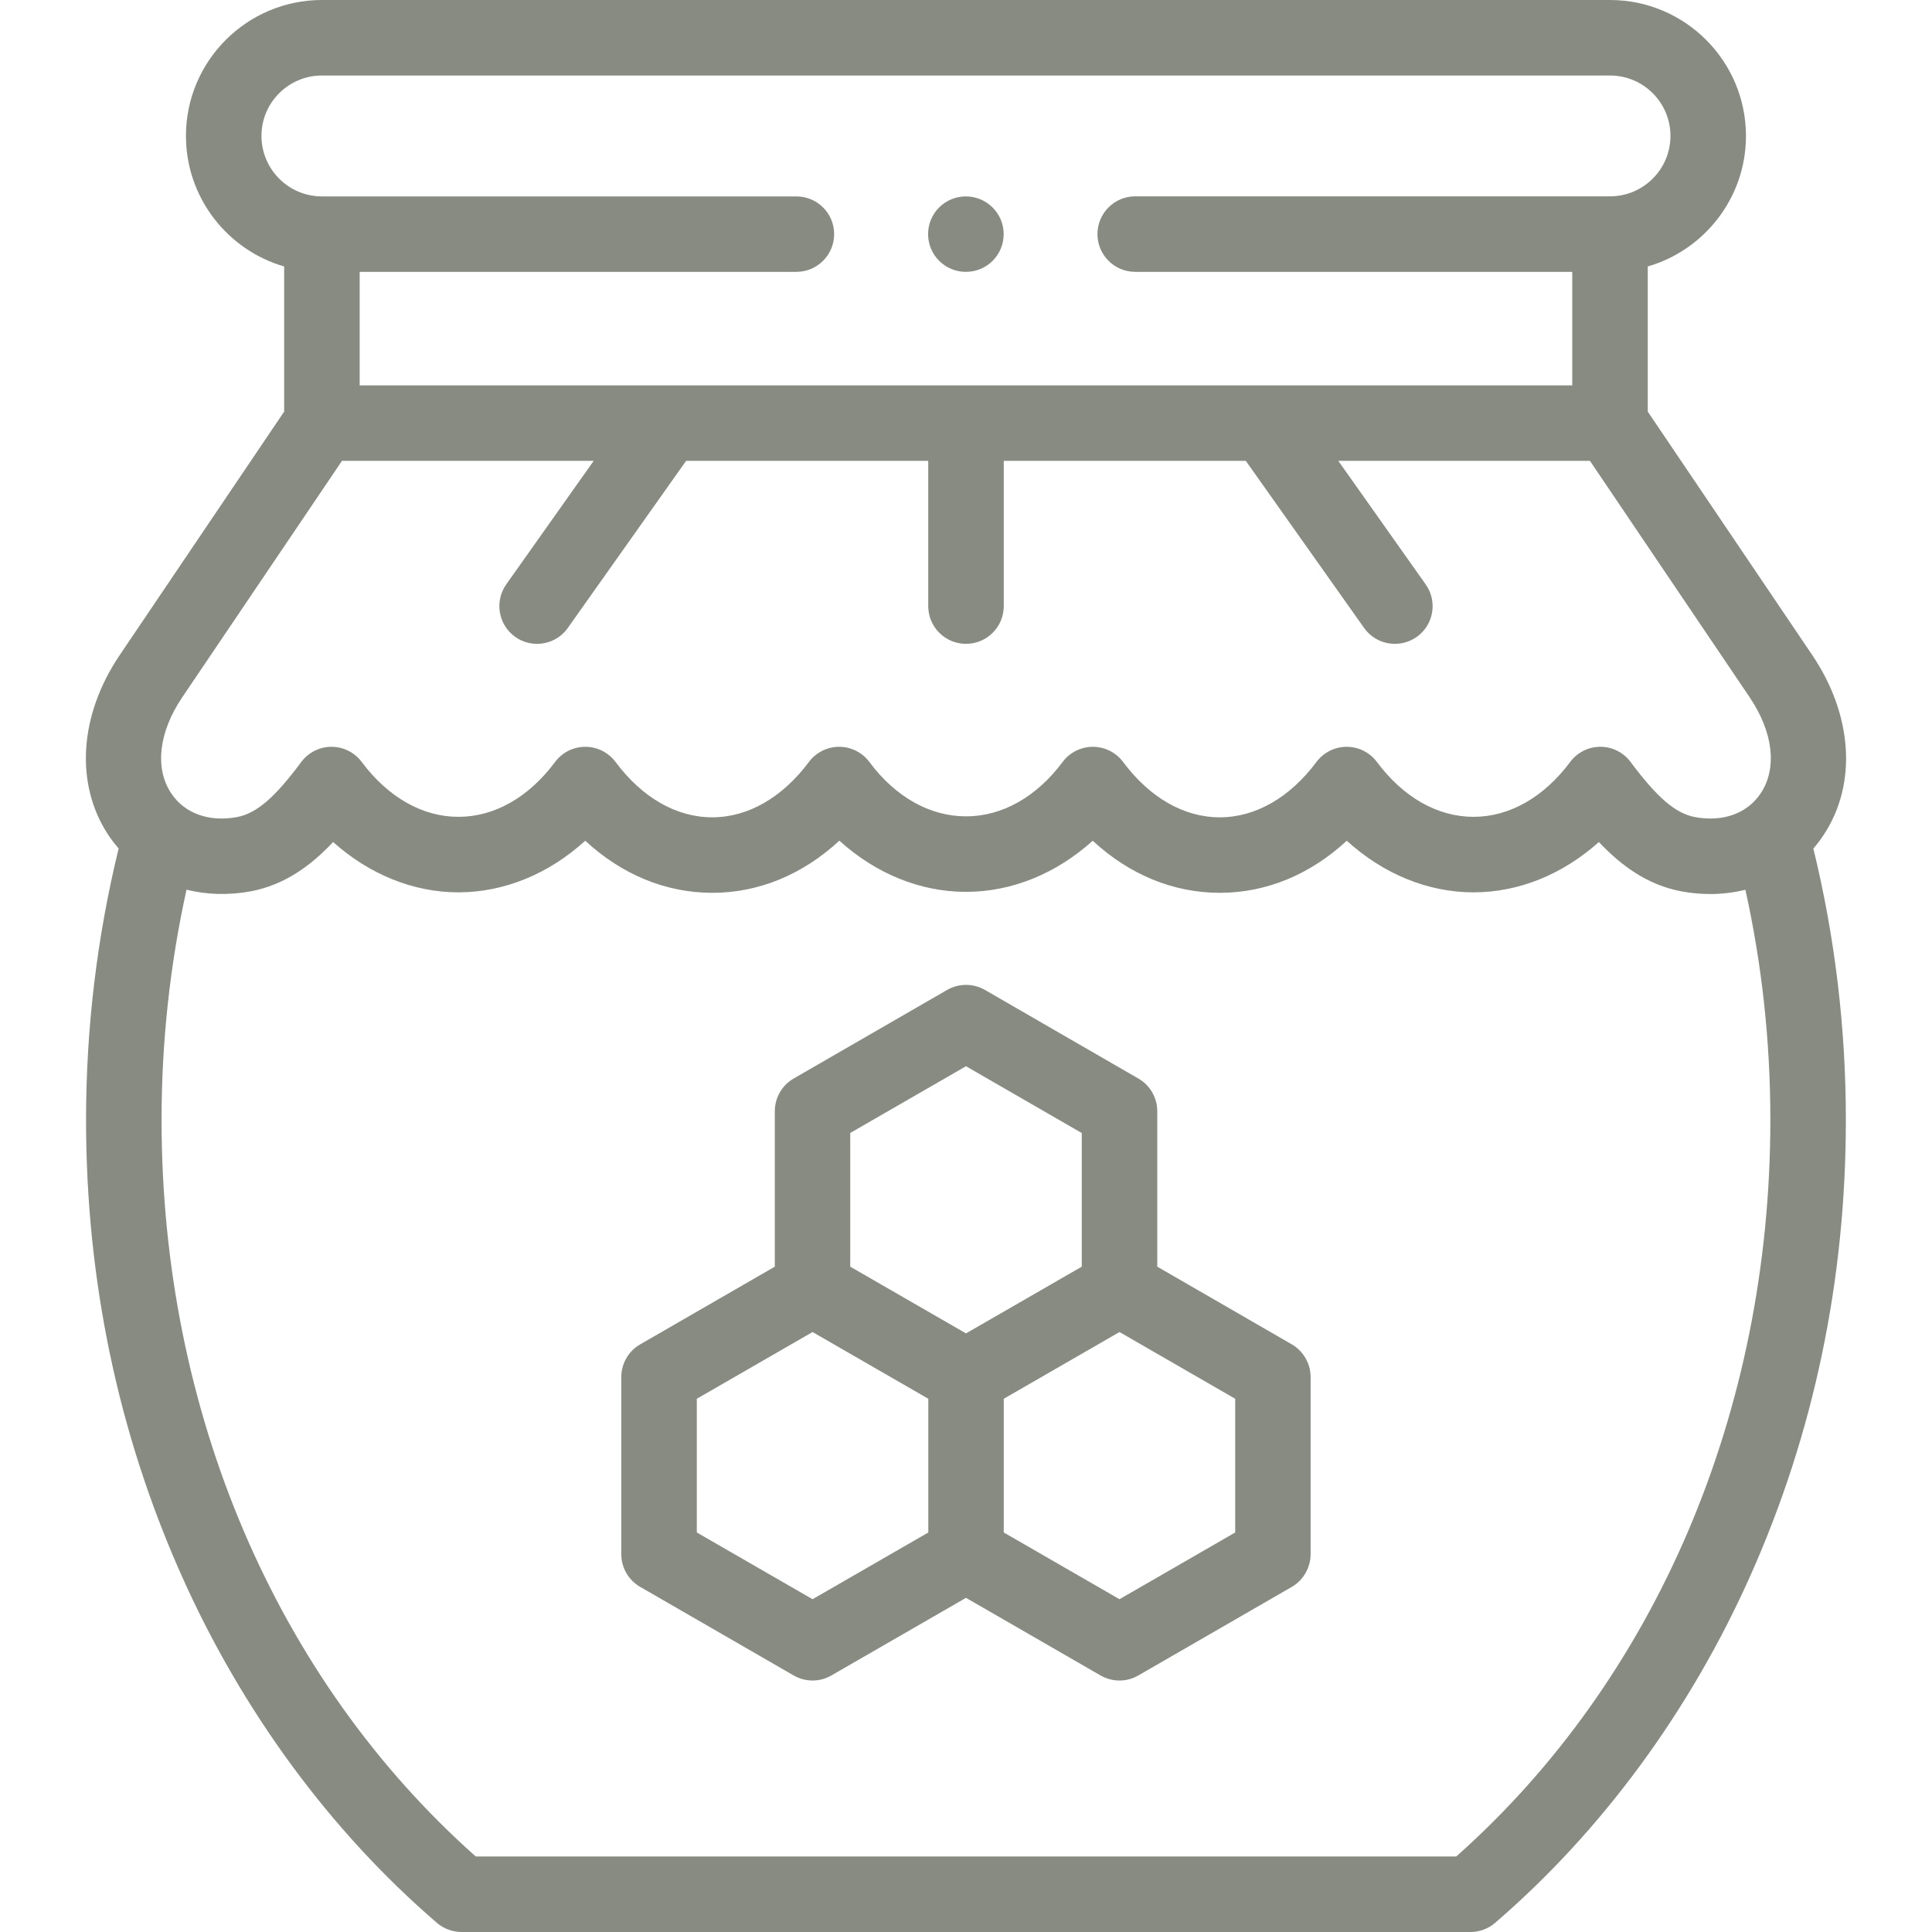
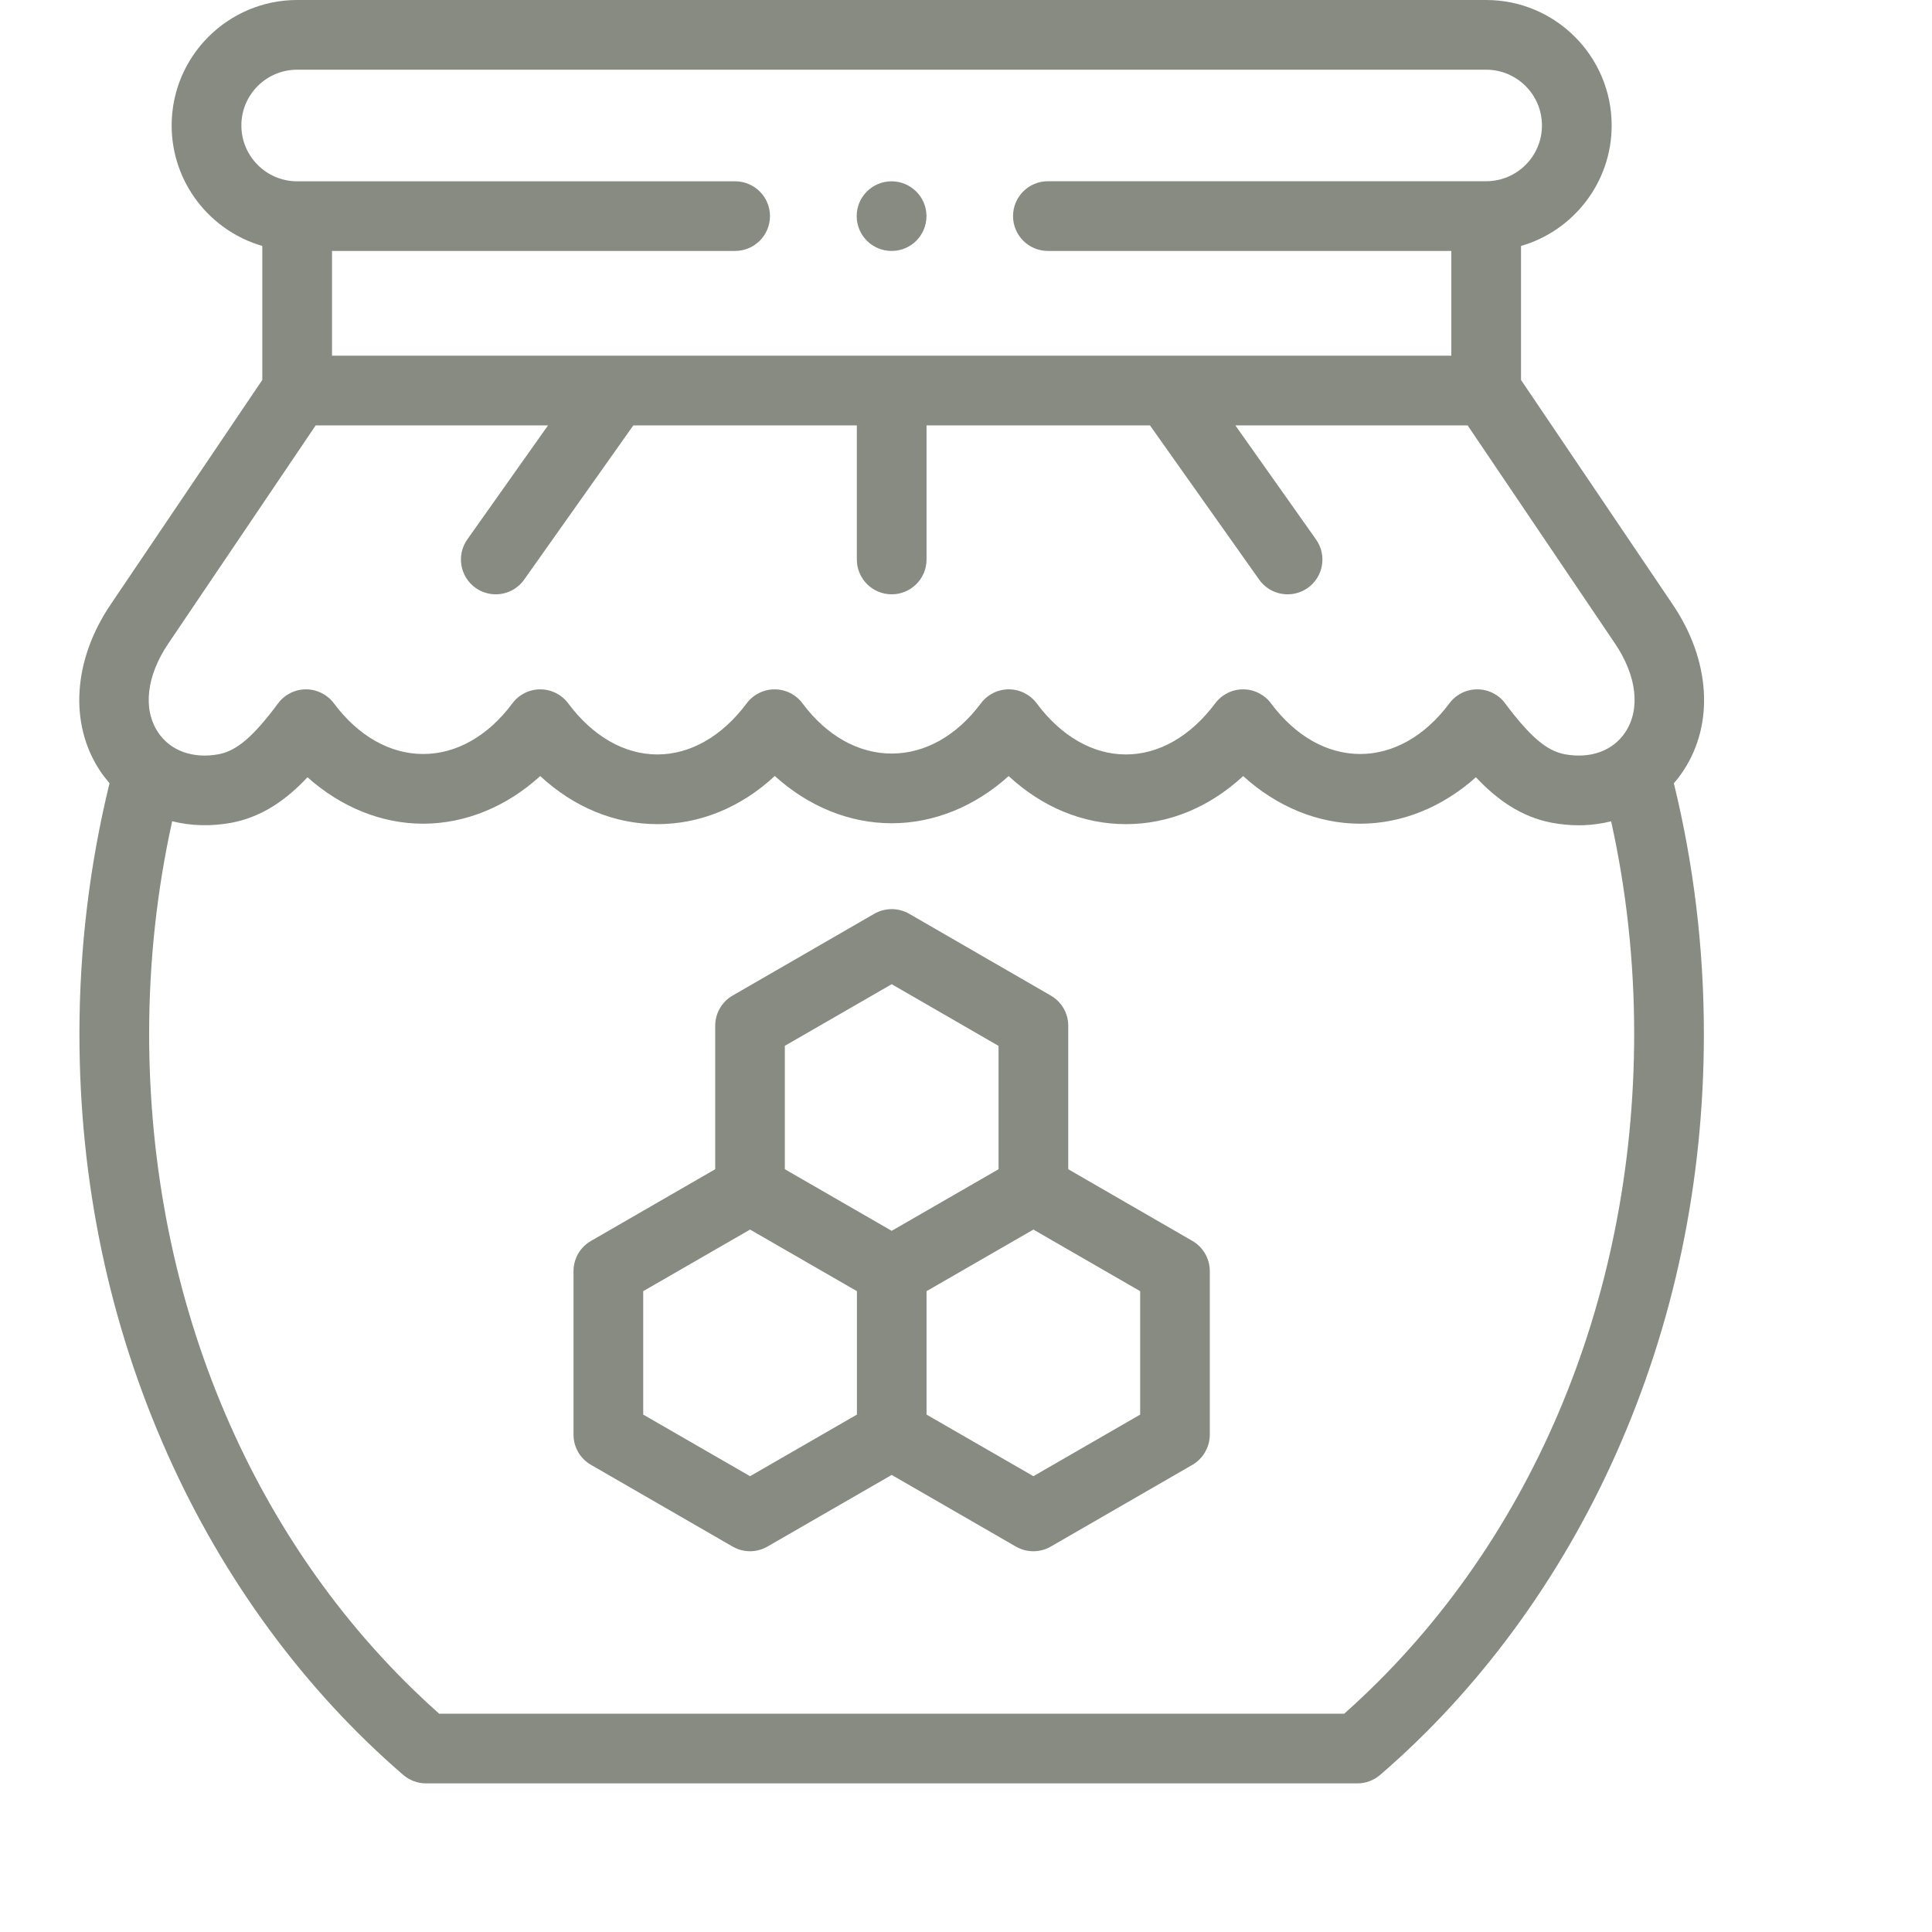
- <svg xmlns="http://www.w3.org/2000/svg" width="24" height="24" viewBox="0 0 24 24" fill="none">
+ <svg xmlns="http://www.w3.org/2000/svg" width="22" height="22" viewBox="0 0 26 26" fill="none">
  <path d="M16.279 17.065C16.266 16.914 16.178 16.775 16.047 16.7L14.376 15.735V13.804C14.376 13.636 14.286 13.481 14.141 13.398L12.235 12.297C12.09 12.214 11.911 12.214 11.766 12.297L9.859 13.398C9.714 13.482 9.625 13.636 9.625 13.804V15.735L7.953 16.7C7.808 16.783 7.718 16.938 7.718 17.106V19.307C7.718 19.475 7.808 19.63 7.953 19.713L9.859 20.813C9.932 20.855 10.013 20.876 10.094 20.876C10.175 20.876 10.255 20.855 10.328 20.813L12 19.849L13.673 20.814C13.745 20.855 13.826 20.876 13.907 20.876C13.988 20.876 14.069 20.855 14.141 20.813L16.047 19.713C16.19 19.631 16.281 19.472 16.281 19.307V17.106C16.281 17.092 16.28 17.078 16.279 17.065ZM10.562 14.074L12 13.245L13.438 14.075V15.735L12 16.564L10.562 15.735L10.562 14.074ZM10.094 19.866L8.656 19.037V17.376L10.094 16.547L11.532 17.376V19.037L10.094 19.866ZM13.907 19.866L12.469 19.037V17.376L13.907 16.547L15.344 17.376V19.037L13.907 19.866Z" fill="#878B82" />
  <path d="M22.658 10.366C23.071 9.736 23.015 8.882 22.512 8.137L20.469 5.113V3.31C21.172 3.107 21.689 2.457 21.689 1.689C21.689 0.757 20.931 0 20 0H3.999C3.068 0 2.31 0.757 2.31 1.688C2.31 2.457 2.827 3.107 3.53 3.31V5.113L1.487 8.138C0.984 8.883 0.929 9.737 1.342 10.367C1.382 10.428 1.427 10.485 1.474 10.54C1.206 11.636 1.069 12.768 1.069 13.911C1.069 15.902 1.468 17.805 2.253 19.566C3.004 21.252 4.102 22.746 5.428 23.887C5.513 23.96 5.622 24 5.734 24H18.266C18.378 24 18.487 23.96 18.572 23.887C19.898 22.746 20.996 21.252 21.747 19.566C22.532 17.805 22.93 15.902 22.93 13.911C22.93 12.764 22.793 11.632 22.526 10.541C22.573 10.486 22.618 10.428 22.658 10.366ZM3.248 1.688C3.248 1.274 3.585 0.938 3.999 0.938H20C20.414 0.938 20.751 1.274 20.751 1.688C20.751 2.103 20.414 2.439 20 2.439H14.102C13.843 2.439 13.633 2.649 13.633 2.908C13.633 3.167 13.843 3.377 14.102 3.377H19.531V4.787H4.468V3.377H9.893C10.152 3.377 10.362 3.167 10.362 2.908C10.362 2.649 10.152 2.44 9.893 2.44H3.999C3.585 2.44 3.248 2.103 3.248 1.688ZM18.09 23.062H5.91C3.427 20.856 2.007 17.532 2.007 13.911C2.007 12.944 2.111 11.985 2.317 11.052C2.568 11.115 2.839 11.123 3.117 11.072C3.536 10.992 3.862 10.754 4.138 10.46C4.588 10.862 5.134 11.085 5.695 11.085H5.696C6.265 11.084 6.817 10.856 7.27 10.444C7.724 10.864 8.269 11.09 8.847 11.091H8.847C9.426 11.091 9.972 10.864 10.427 10.443C10.878 10.852 11.43 11.079 12 11.079C12.57 11.079 13.122 10.852 13.574 10.444C14.028 10.864 14.573 11.09 15.151 11.091H15.152C15.73 11.091 16.276 10.864 16.73 10.444C17.183 10.856 17.736 11.085 18.305 11.085C18.867 11.085 19.412 10.862 19.862 10.46C20.139 10.754 20.464 10.992 20.883 11.072C21.006 11.095 21.127 11.106 21.246 11.106C21.396 11.106 21.542 11.087 21.682 11.053C21.888 11.982 21.992 12.941 21.992 13.911C21.992 17.533 20.572 20.857 18.09 23.062ZM21.874 9.852C21.709 10.104 21.403 10.215 21.056 10.15C20.814 10.104 20.59 9.913 20.256 9.466C20.168 9.347 20.029 9.277 19.881 9.277C19.881 9.277 19.88 9.277 19.88 9.277C19.732 9.277 19.593 9.347 19.505 9.466C19.177 9.905 18.751 10.147 18.305 10.147C17.858 10.147 17.432 9.905 17.105 9.466C17.016 9.347 16.877 9.277 16.729 9.277C16.729 9.277 16.729 9.277 16.729 9.277C16.581 9.277 16.442 9.347 16.353 9.466C16.022 9.909 15.596 10.153 15.152 10.153C15.152 10.153 15.152 10.153 15.151 10.153C14.708 10.153 14.282 9.909 13.952 9.466C13.863 9.347 13.724 9.277 13.576 9.277C13.428 9.277 13.288 9.347 13.2 9.466C12.875 9.901 12.449 10.141 12 10.141C11.551 10.141 11.124 9.901 10.8 9.466C10.712 9.347 10.572 9.277 10.424 9.277C10.424 9.277 10.424 9.277 10.424 9.277C10.276 9.277 10.137 9.347 10.048 9.466C9.717 9.909 9.291 10.153 8.847 10.153C8.847 10.153 8.847 10.153 8.847 10.153C8.403 10.153 7.977 9.909 7.647 9.466C7.558 9.347 7.419 9.277 7.271 9.277C7.123 9.277 6.983 9.347 6.895 9.466C6.568 9.905 6.142 10.147 5.696 10.147C5.695 10.147 5.695 10.147 5.695 10.147C5.248 10.147 4.822 9.905 4.494 9.466C4.405 9.347 4.266 9.277 4.118 9.277C4.118 9.277 4.118 9.277 4.118 9.277C3.97 9.277 3.83 9.347 3.742 9.466C3.41 9.913 3.186 10.104 2.944 10.15C2.597 10.215 2.29 10.104 2.125 9.852C1.92 9.54 1.972 9.095 2.264 8.662L4.248 5.725H7.375L6.289 7.259C6.14 7.47 6.19 7.763 6.401 7.912C6.483 7.97 6.578 7.998 6.671 7.998C6.818 7.998 6.963 7.929 7.054 7.8L8.523 5.725H11.531V7.53C11.531 7.788 11.741 7.998 12 7.998C12.259 7.998 12.469 7.788 12.469 7.53V5.725H15.476L16.945 7.8C17.037 7.929 17.181 7.998 17.328 7.998C17.422 7.998 17.516 7.97 17.599 7.912C17.81 7.763 17.86 7.47 17.71 7.259L16.625 5.725H19.751L21.735 8.662C22.027 9.095 22.079 9.54 21.874 9.852Z" fill="#878B82" />
  <path d="M11.998 3.377H12C12.259 3.377 12.468 3.167 12.468 2.908C12.468 2.649 12.256 2.44 11.998 2.44C11.739 2.44 11.529 2.649 11.529 2.908C11.529 3.167 11.739 3.377 11.998 3.377Z" fill="#878B82" />
</svg>
